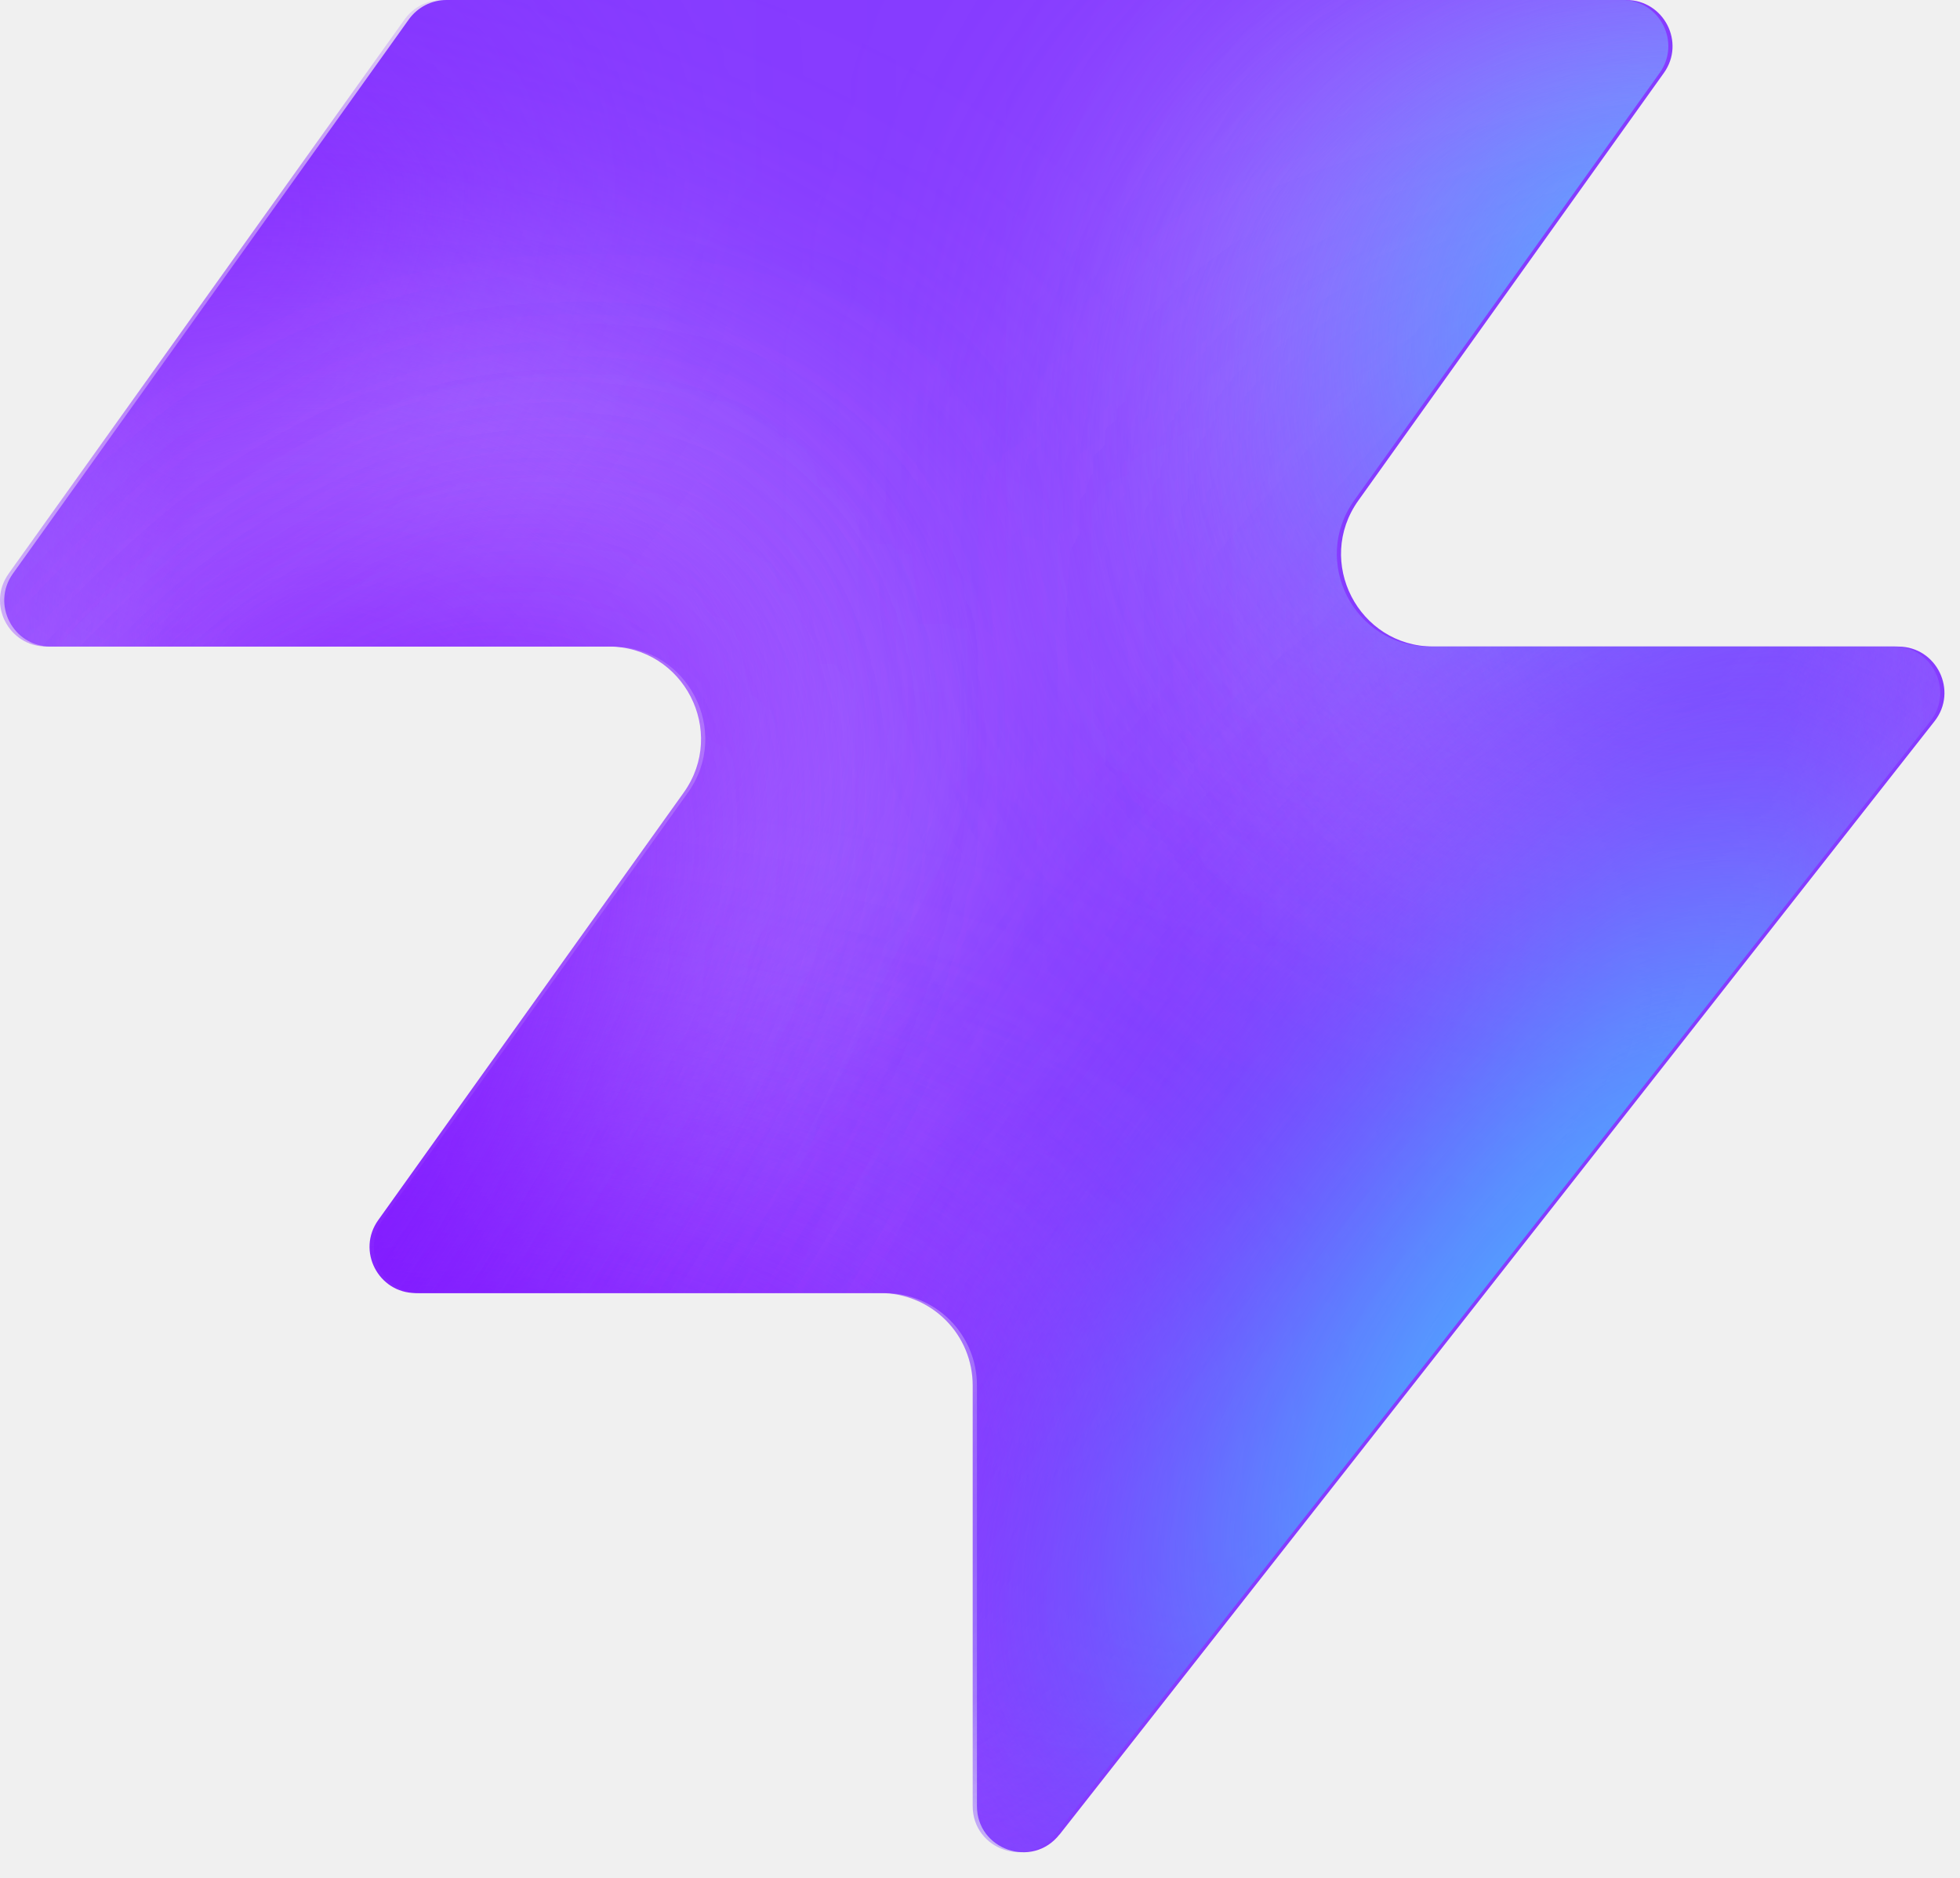
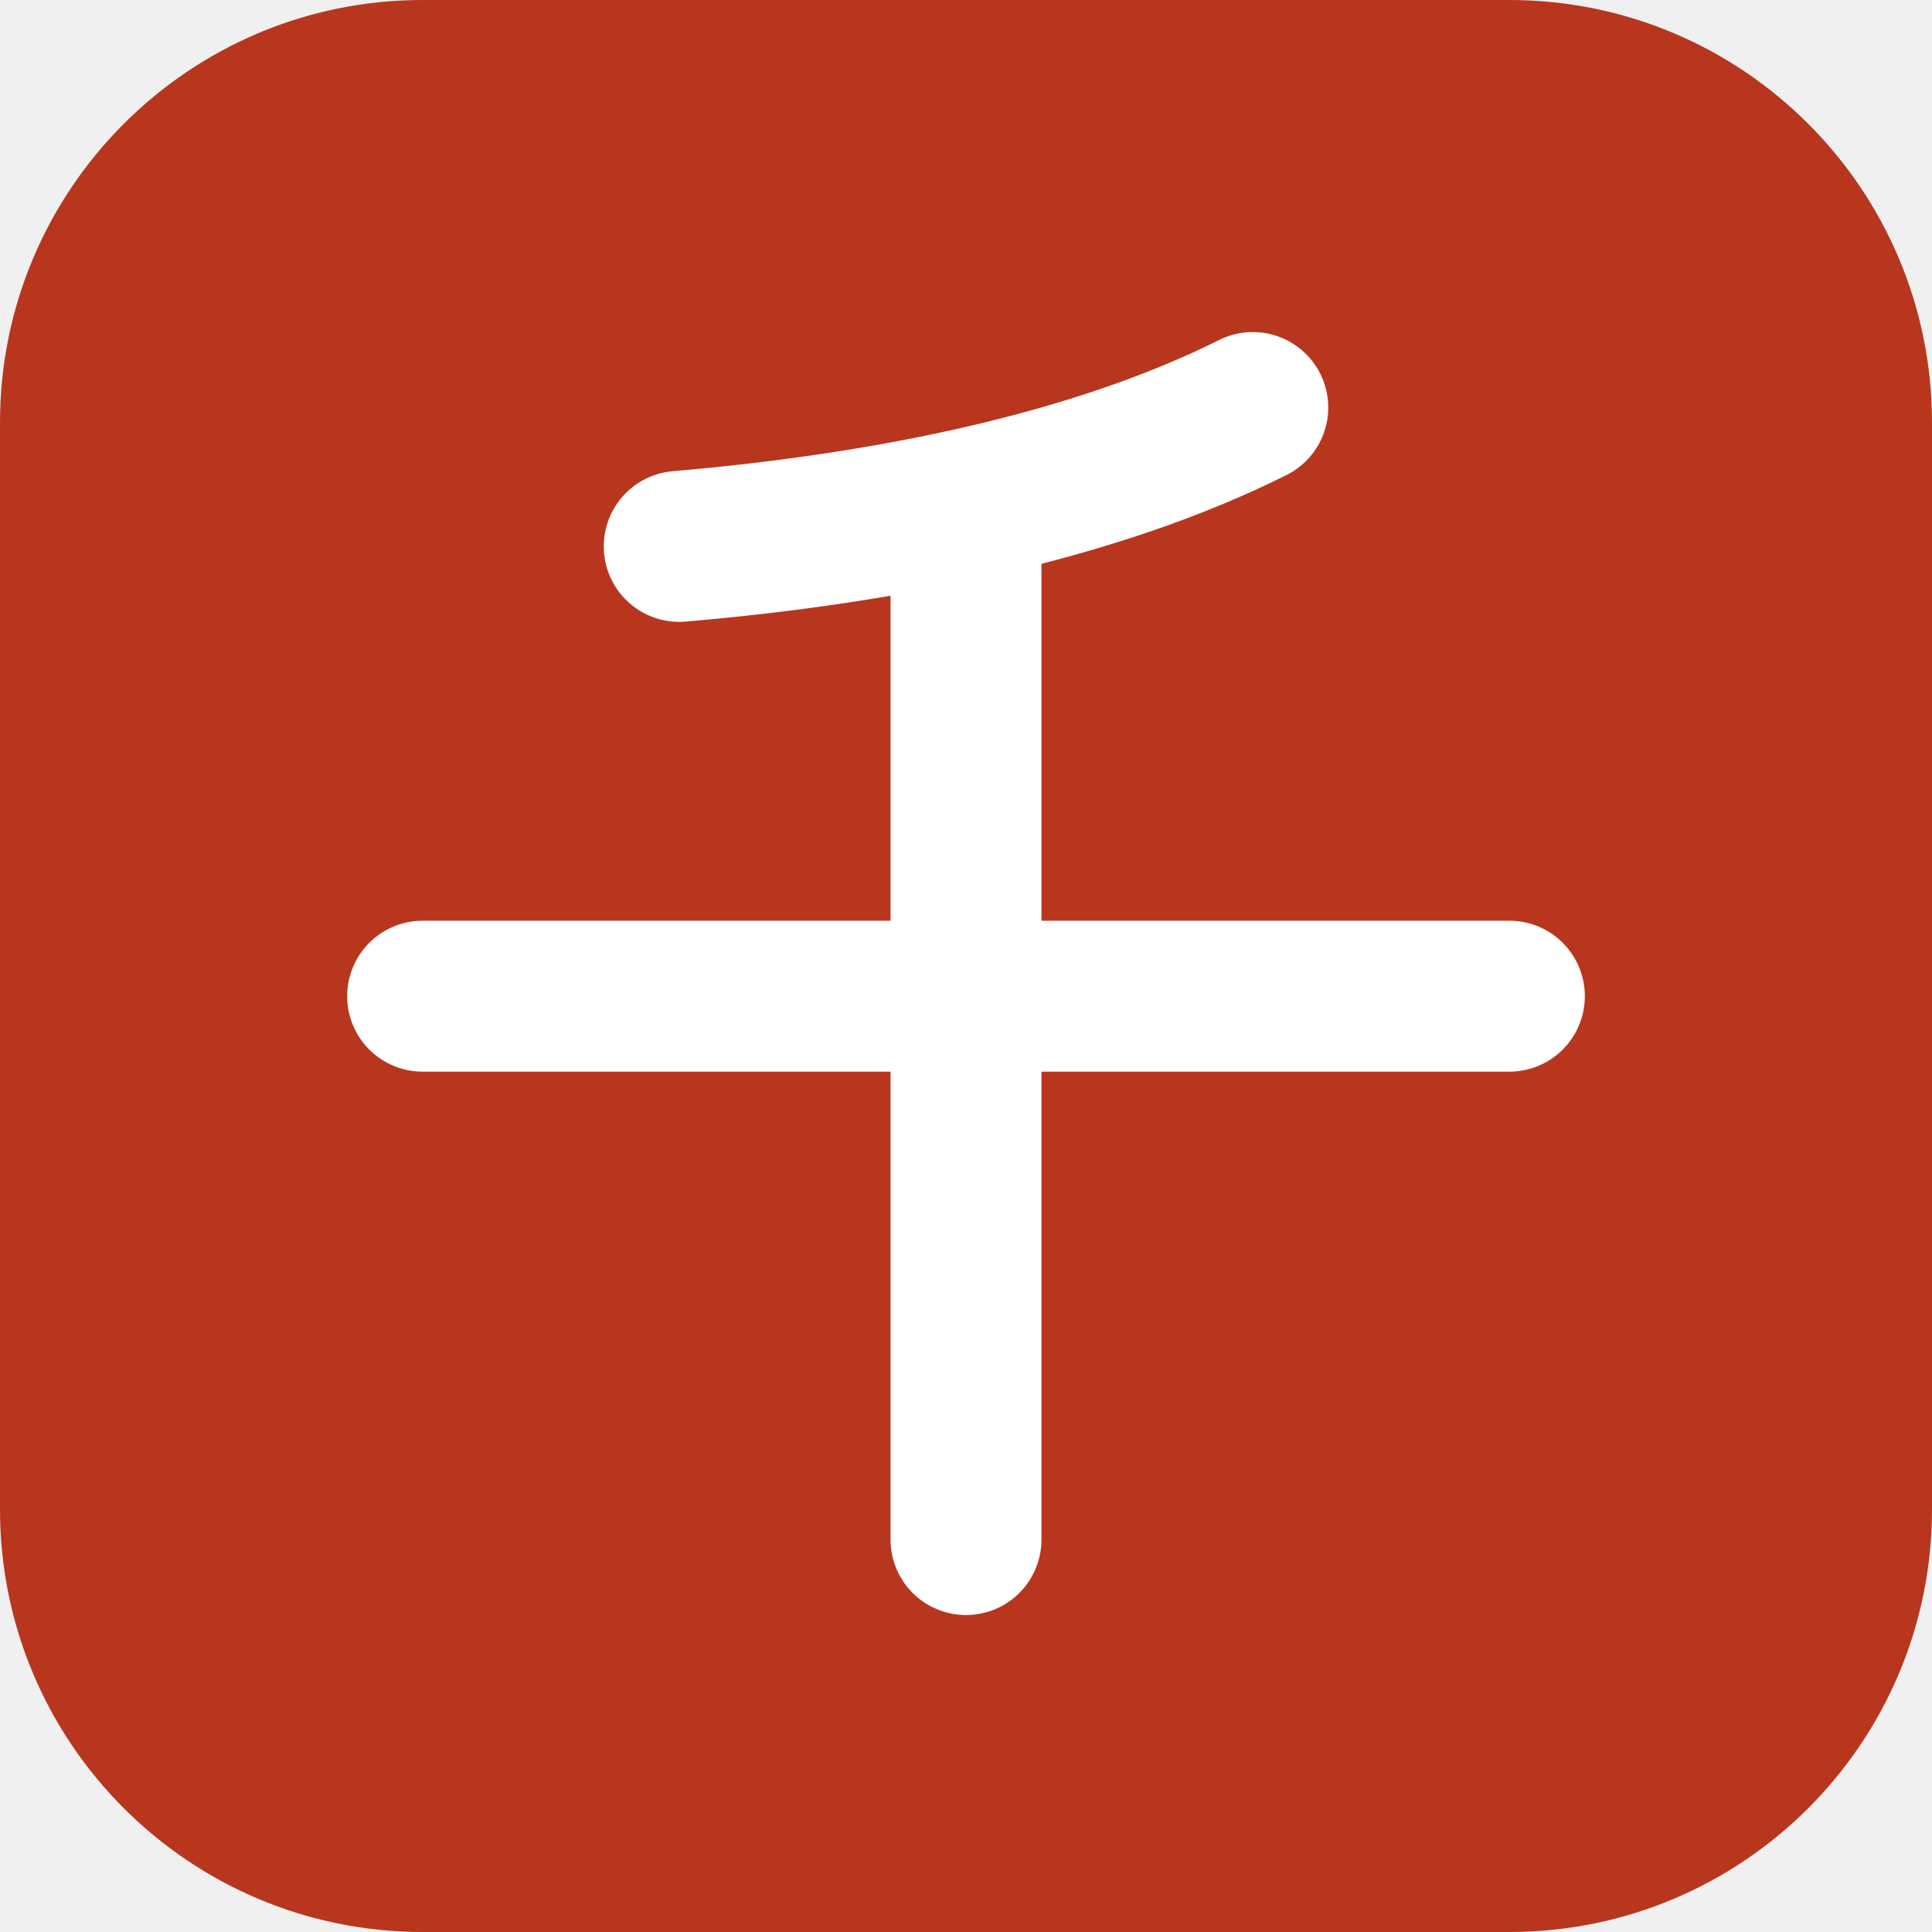
- <svg xmlns="http://www.w3.org/2000/svg" width="48" height="46" fill="none" viewBox="0 0 48 46">
-   <path fill="#863bff" d="M25.946 44.938c-.664.845-2.021.375-2.021-.698V33.937a2.26 2.26 0 0 0-2.262-2.262H10.287c-.92 0-1.456-1.04-.92-1.788l7.48-10.471c1.07-1.497 0-3.578-1.842-3.578H1.237c-.92 0-1.456-1.04-.92-1.788L10.013.474c.214-.297.556-.474.92-.474h28.894c.92 0 1.456 1.04.92 1.788l-7.48 10.471c-1.07 1.498 0 3.579 1.842 3.579h11.377c.943 0 1.473 1.088.89 1.83L25.947 44.94z" style="fill:#863bff;fill:color(display-p3 .525 .23 1);fill-opacity:1" />
-   <mask id="a" width="48" height="46" x="0" y="0" maskUnits="userSpaceOnUse" style="mask-type:alpha">
-     <path fill="#000" d="M25.842 44.938c-.664.844-2.021.375-2.021-.698V33.937a2.26 2.26 0 0 0-2.262-2.262H10.183c-.92 0-1.456-1.04-.92-1.788l7.48-10.471c1.07-1.498 0-3.579-1.842-3.579H1.133c-.92 0-1.456-1.04-.92-1.787L9.91.473c.214-.297.556-.474.92-.474h28.894c.92 0 1.456 1.04.92 1.788l-7.48 10.471c-1.07 1.498 0 3.578 1.842 3.578h11.377c.943 0 1.473 1.088.89 1.832L25.843 44.94z" style="fill:#000;fill-opacity:1" />
-   </mask>
-   <g mask="url(#a)">
-     <g filter="url(#b)">
-       <ellipse cx="5.508" cy="14.704" fill="#ede6ff" rx="5.508" ry="14.704" style="fill:#ede6ff;fill:color(display-p3 .927 .903 1);fill-opacity:1" transform="matrix(.00324 1 1 -.00324 -4.47 31.516)" />
-     </g>
-     <g filter="url(#c)">
-       <ellipse cx="10.399" cy="29.851" fill="#ede6ff" rx="10.399" ry="29.851" style="fill:#ede6ff;fill:color(display-p3 .927 .903 1);fill-opacity:1" transform="matrix(.00324 1 1 -.00324 -39.328 7.883)" />
-     </g>
-     <g filter="url(#d)">
-       <ellipse cx="5.508" cy="30.487" fill="#7e14ff" rx="5.508" ry="30.487" style="fill:#7e14ff;fill:color(display-p3 .492 .077 1);fill-opacity:1" transform="rotate(89.814 -25.913 -14.639)scale(1 -1)" />
-     </g>
-     <g filter="url(#e)">
-       <ellipse cx="5.508" cy="30.599" fill="#7e14ff" rx="5.508" ry="30.599" style="fill:#7e14ff;fill:color(display-p3 .492 .077 1);fill-opacity:1" transform="rotate(89.814 -32.644 -3.334)scale(1 -1)" />
-     </g>
-     <g filter="url(#f)">
-       <ellipse cx="5.508" cy="30.599" fill="#7e14ff" rx="5.508" ry="30.599" style="fill:#7e14ff;fill:color(display-p3 .492 .077 1);fill-opacity:1" transform="matrix(.00324 1 1 -.00324 -34.34 30.47)" />
-     </g>
-     <g filter="url(#g)">
-       <ellipse cx="14.072" cy="22.078" fill="#ede6ff" rx="14.072" ry="22.078" style="fill:#ede6ff;fill:color(display-p3 .927 .903 1);fill-opacity:1" transform="rotate(93.35 24.506 48.493)scale(-1 1)" />
-     </g>
-     <g filter="url(#h)">
-       <ellipse cx="3.47" cy="21.501" fill="#7e14ff" rx="3.47" ry="21.501" style="fill:#7e14ff;fill:color(display-p3 .492 .077 1);fill-opacity:1" transform="rotate(89.009 28.708 47.59)scale(-1 1)" />
-     </g>
-     <g filter="url(#i)">
-       <ellipse cx="3.47" cy="21.501" fill="#7e14ff" rx="3.47" ry="21.501" style="fill:#7e14ff;fill:color(display-p3 .492 .077 1);fill-opacity:1" transform="rotate(89.009 28.708 47.59)scale(-1 1)" />
-     </g>
-     <g filter="url(#j)">
-       <ellipse cx=".387" cy="8.972" fill="#7e14ff" rx="4.407" ry="29.108" style="fill:#7e14ff;fill:color(display-p3 .492 .077 1);fill-opacity:1" transform="rotate(39.51 .387 8.972)" />
-     </g>
-     <g filter="url(#k)">
-       <ellipse cx="47.523" cy="-6.092" fill="#7e14ff" rx="4.407" ry="29.108" style="fill:#7e14ff;fill:color(display-p3 .492 .077 1);fill-opacity:1" transform="rotate(37.892 47.523 -6.092)" />
-     </g>
-     <g filter="url(#l)">
-       <ellipse cx="41.412" cy="6.333" fill="#47bfff" rx="5.971" ry="9.665" style="fill:#47bfff;fill:color(display-p3 .28 .748 1);fill-opacity:1" transform="rotate(37.892 41.412 6.333)" />
-     </g>
-     <g filter="url(#m)">
-       <ellipse cx="-1.879" cy="38.332" fill="#7e14ff" rx="4.407" ry="29.108" style="fill:#7e14ff;fill:color(display-p3 .492 .077 1);fill-opacity:1" transform="rotate(37.892 -1.88 38.332)" />
-     </g>
-     <g filter="url(#n)">
-       <ellipse cx="-1.879" cy="38.332" fill="#7e14ff" rx="4.407" ry="29.108" style="fill:#7e14ff;fill:color(display-p3 .492 .077 1);fill-opacity:1" transform="rotate(37.892 -1.88 38.332)" />
-     </g>
-     <g filter="url(#o)">
-       <ellipse cx="35.651" cy="29.907" fill="#7e14ff" rx="4.407" ry="29.108" style="fill:#7e14ff;fill:color(display-p3 .492 .077 1);fill-opacity:1" transform="rotate(37.892 35.651 29.907)" />
-     </g>
-     <g filter="url(#p)">
-       <ellipse cx="38.418" cy="32.4" fill="#47bfff" rx="5.971" ry="15.297" style="fill:#47bfff;fill:color(display-p3 .28 .748 1);fill-opacity:1" transform="rotate(37.892 38.418 32.4)" />
-     </g>
-   </g>
-   <defs>
-     <filter id="b" width="60.045" height="41.654" x="-19.77" y="16.149" color-interpolation-filters="sRGB" filterUnits="userSpaceOnUse">
-       <feFlood flood-opacity="0" result="BackgroundImageFix" />
-       <feBlend in="SourceGraphic" in2="BackgroundImageFix" result="shape" />
-       <feGaussianBlur result="effect1_foregroundBlur_2002_17158" stdDeviation="7.659" />
-     </filter>
-     <filter id="c" width="90.34" height="51.437" x="-54.613" y="-7.533" color-interpolation-filters="sRGB" filterUnits="userSpaceOnUse">
-       <feFlood flood-opacity="0" result="BackgroundImageFix" />
-       <feBlend in="SourceGraphic" in2="BackgroundImageFix" result="shape" />
-       <feGaussianBlur result="effect1_foregroundBlur_2002_17158" stdDeviation="7.659" />
-     </filter>
-     <filter id="d" width="79.355" height="29.4" x="-49.64" y="2.03" color-interpolation-filters="sRGB" filterUnits="userSpaceOnUse">
-       <feFlood flood-opacity="0" result="BackgroundImageFix" />
-       <feBlend in="SourceGraphic" in2="BackgroundImageFix" result="shape" />
-       <feGaussianBlur result="effect1_foregroundBlur_2002_17158" stdDeviation="4.596" />
-     </filter>
-     <filter id="e" width="79.579" height="29.4" x="-45.045" y="20.029" color-interpolation-filters="sRGB" filterUnits="userSpaceOnUse">
-       <feFlood flood-opacity="0" result="BackgroundImageFix" />
-       <feBlend in="SourceGraphic" in2="BackgroundImageFix" result="shape" />
-       <feGaussianBlur result="effect1_foregroundBlur_2002_17158" stdDeviation="4.596" />
-     </filter>
-     <filter id="f" width="79.579" height="29.4" x="-43.513" y="21.178" color-interpolation-filters="sRGB" filterUnits="userSpaceOnUse">
-       <feFlood flood-opacity="0" result="BackgroundImageFix" />
-       <feBlend in="SourceGraphic" in2="BackgroundImageFix" result="shape" />
-       <feGaussianBlur result="effect1_foregroundBlur_2002_17158" stdDeviation="4.596" />
-     </filter>
-     <filter id="g" width="74.749" height="58.852" x="15.756" y="-17.901" color-interpolation-filters="sRGB" filterUnits="userSpaceOnUse">
-       <feFlood flood-opacity="0" result="BackgroundImageFix" />
-       <feBlend in="SourceGraphic" in2="BackgroundImageFix" result="shape" />
-       <feGaussianBlur result="effect1_foregroundBlur_2002_17158" stdDeviation="7.659" />
-     </filter>
-     <filter id="h" width="61.377" height="25.362" x="23.548" y="2.284" color-interpolation-filters="sRGB" filterUnits="userSpaceOnUse">
-       <feFlood flood-opacity="0" result="BackgroundImageFix" />
-       <feBlend in="SourceGraphic" in2="BackgroundImageFix" result="shape" />
-       <feGaussianBlur result="effect1_foregroundBlur_2002_17158" stdDeviation="4.596" />
-     </filter>
-     <filter id="i" width="61.377" height="25.362" x="23.548" y="2.284" color-interpolation-filters="sRGB" filterUnits="userSpaceOnUse">
-       <feFlood flood-opacity="0" result="BackgroundImageFix" />
-       <feBlend in="SourceGraphic" in2="BackgroundImageFix" result="shape" />
-       <feGaussianBlur result="effect1_foregroundBlur_2002_17158" stdDeviation="4.596" />
-     </filter>
-     <filter id="j" width="56.045" height="63.649" x="-27.636" y="-22.853" color-interpolation-filters="sRGB" filterUnits="userSpaceOnUse">
-       <feFlood flood-opacity="0" result="BackgroundImageFix" />
-       <feBlend in="SourceGraphic" in2="BackgroundImageFix" result="shape" />
-       <feGaussianBlur result="effect1_foregroundBlur_2002_17158" stdDeviation="4.596" />
-     </filter>
-     <filter id="k" width="54.814" height="64.646" x="20.116" y="-38.415" color-interpolation-filters="sRGB" filterUnits="userSpaceOnUse">
-       <feFlood flood-opacity="0" result="BackgroundImageFix" />
-       <feBlend in="SourceGraphic" in2="BackgroundImageFix" result="shape" />
-       <feGaussianBlur result="effect1_foregroundBlur_2002_17158" stdDeviation="4.596" />
-     </filter>
-     <filter id="l" width="33.541" height="35.313" x="24.641" y="-11.323" color-interpolation-filters="sRGB" filterUnits="userSpaceOnUse">
-       <feFlood flood-opacity="0" result="BackgroundImageFix" />
-       <feBlend in="SourceGraphic" in2="BackgroundImageFix" result="shape" />
-       <feGaussianBlur result="effect1_foregroundBlur_2002_17158" stdDeviation="4.596" />
-     </filter>
-     <filter id="m" width="54.814" height="64.646" x="-29.286" y="6.009" color-interpolation-filters="sRGB" filterUnits="userSpaceOnUse">
-       <feFlood flood-opacity="0" result="BackgroundImageFix" />
-       <feBlend in="SourceGraphic" in2="BackgroundImageFix" result="shape" />
-       <feGaussianBlur result="effect1_foregroundBlur_2002_17158" stdDeviation="4.596" />
-     </filter>
-     <filter id="n" width="54.814" height="64.646" x="-29.286" y="6.009" color-interpolation-filters="sRGB" filterUnits="userSpaceOnUse">
-       <feFlood flood-opacity="0" result="BackgroundImageFix" />
-       <feBlend in="SourceGraphic" in2="BackgroundImageFix" result="shape" />
-       <feGaussianBlur result="effect1_foregroundBlur_2002_17158" stdDeviation="4.596" />
-     </filter>
-     <filter id="o" width="54.814" height="64.646" x="8.244" y="-2.416" color-interpolation-filters="sRGB" filterUnits="userSpaceOnUse">
-       <feFlood flood-opacity="0" result="BackgroundImageFix" />
-       <feBlend in="SourceGraphic" in2="BackgroundImageFix" result="shape" />
-       <feGaussianBlur result="effect1_foregroundBlur_2002_17158" stdDeviation="4.596" />
-     </filter>
-     <filter id="p" width="39.409" height="43.623" x="18.713" y="10.588" color-interpolation-filters="sRGB" filterUnits="userSpaceOnUse">
-       <feFlood flood-opacity="0" result="BackgroundImageFix" />
-       <feBlend in="SourceGraphic" in2="BackgroundImageFix" result="shape" />
-       <feGaussianBlur result="effect1_foregroundBlur_2002_17158" stdDeviation="4.596" />
-     </filter>
-   </defs>
+ <svg xmlns="http://www.w3.org/2000/svg" viewBox="0 0 64 64">
+   <rect width="64" height="64" rx="14" fill="#b8361e" />
+   <path d="M41.5 13.5c-5.2 2.6-12 4-19 4.6M14 33h36M32 18.6V51" fill="none" stroke="#fff" stroke-width="5" stroke-linecap="round" stroke-linejoin="round" />
</svg>
